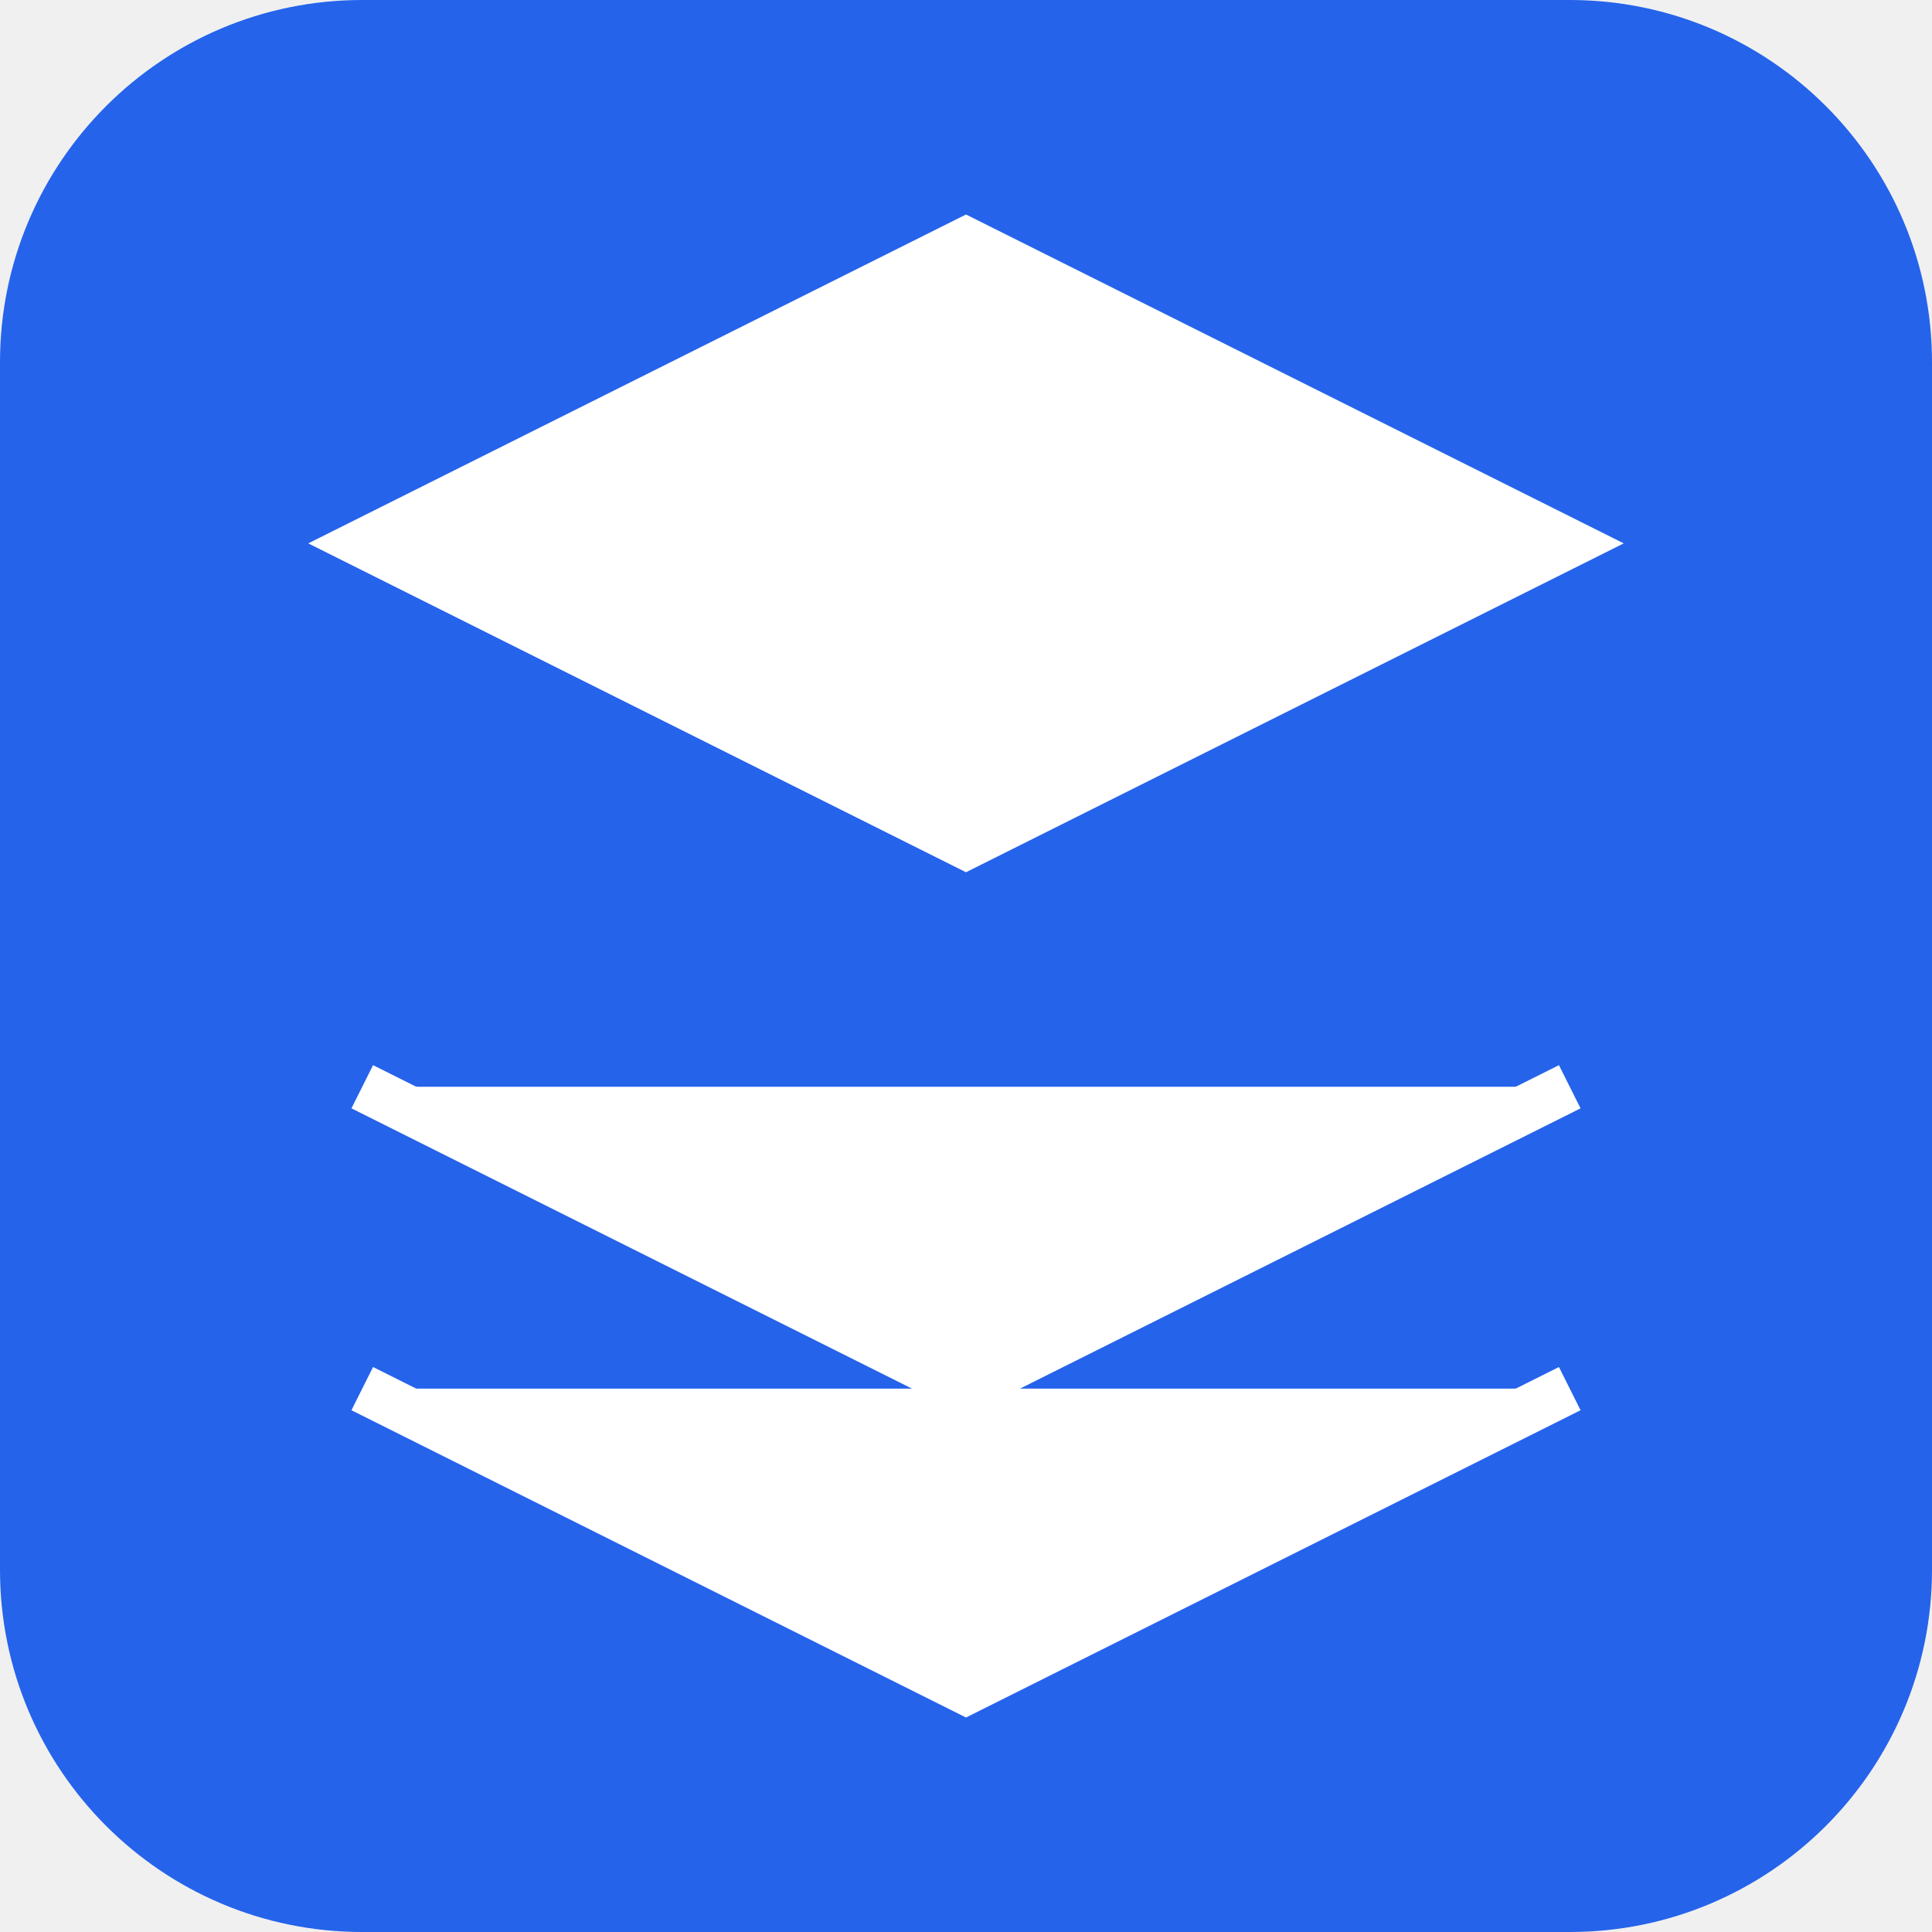
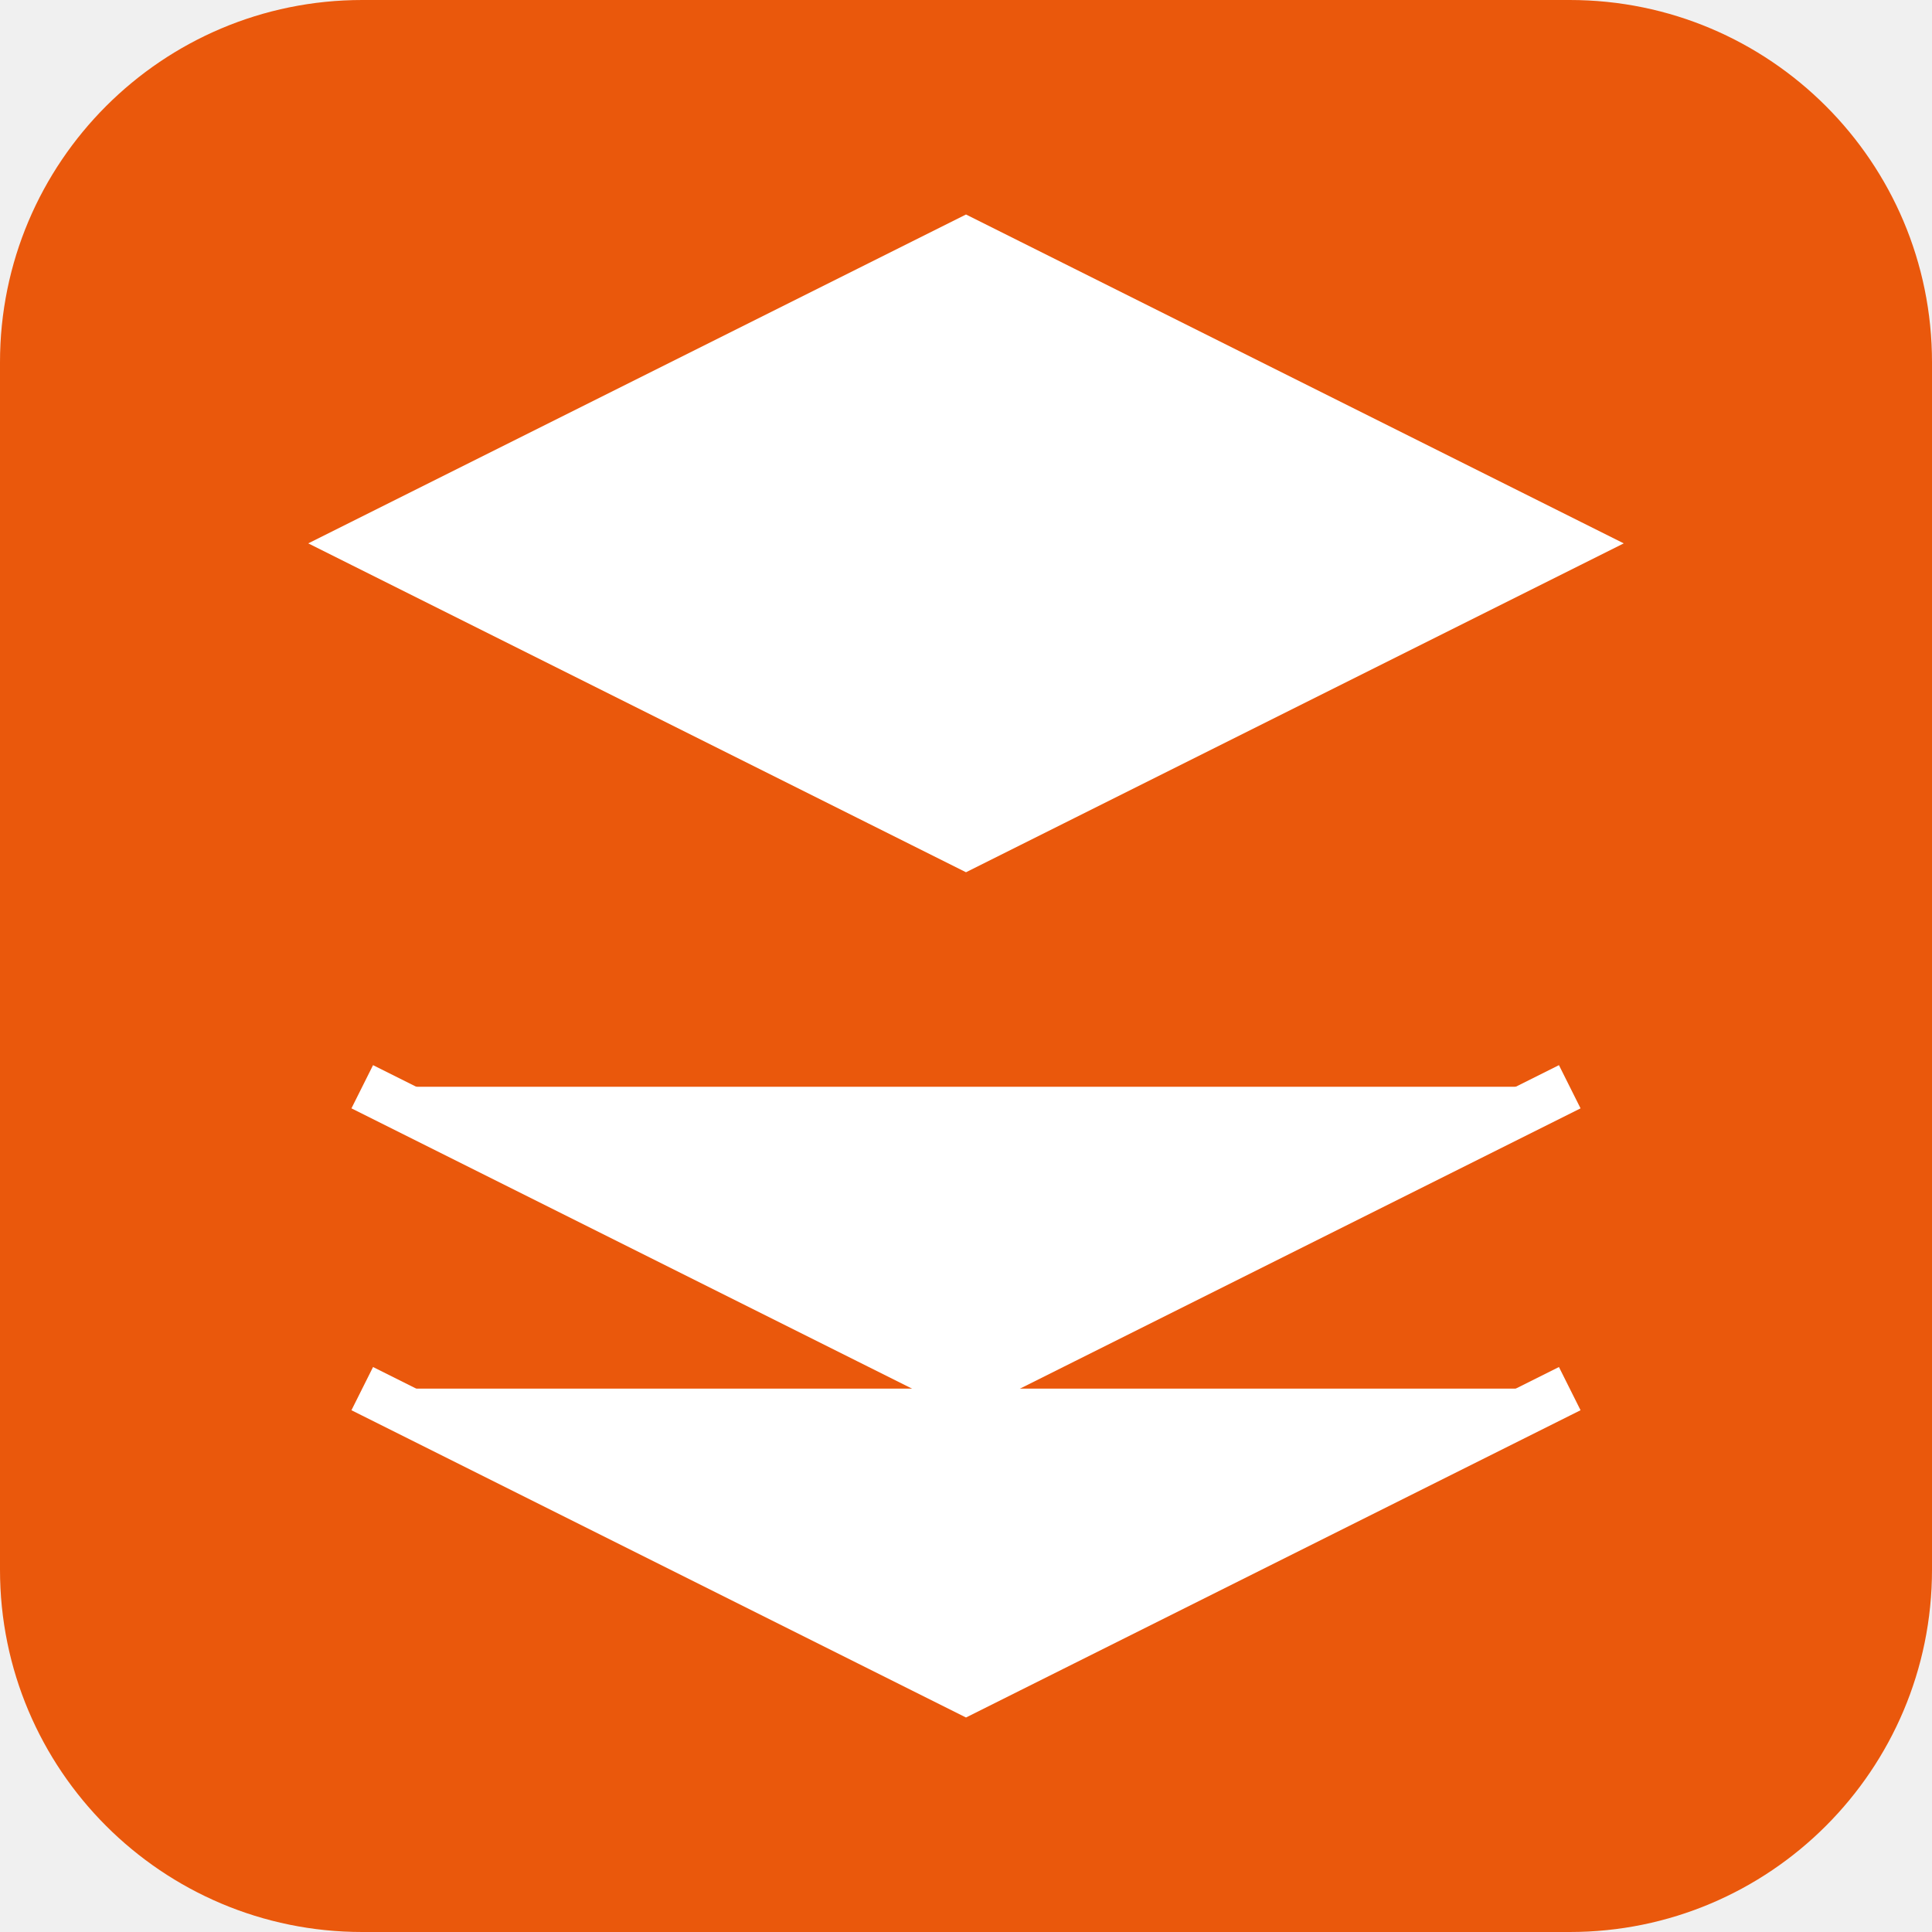
<svg xmlns="http://www.w3.org/2000/svg" viewBox="0 0 32 32" fill="none">
-   <rect width="32" height="32" rx="6" fill="#2563eb" />
+   <rect width="32" height="32" rx="6" fill="#ea580c" />
  <path d="M16 4L6 9l10 5 10-5-10-5zM6 23l10 5 10-5M6 18l10 5 10-5" fill="white" stroke="white" stroke-width="0.8" />
</svg>
